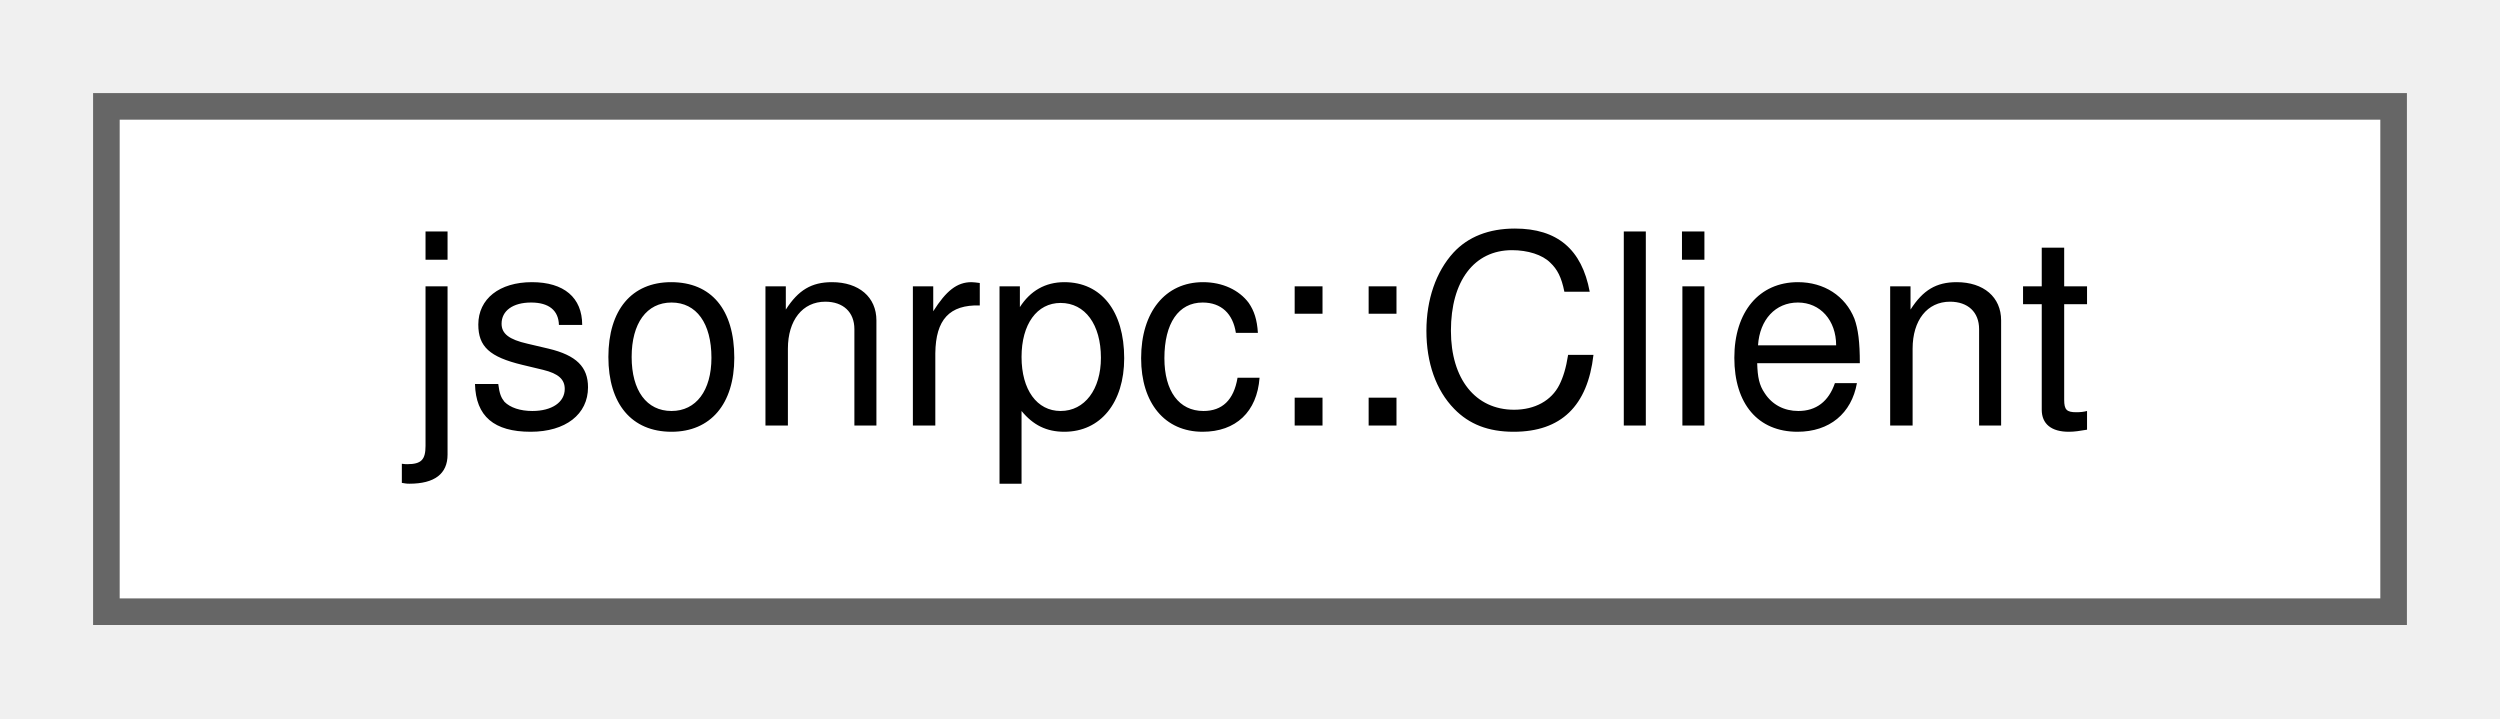
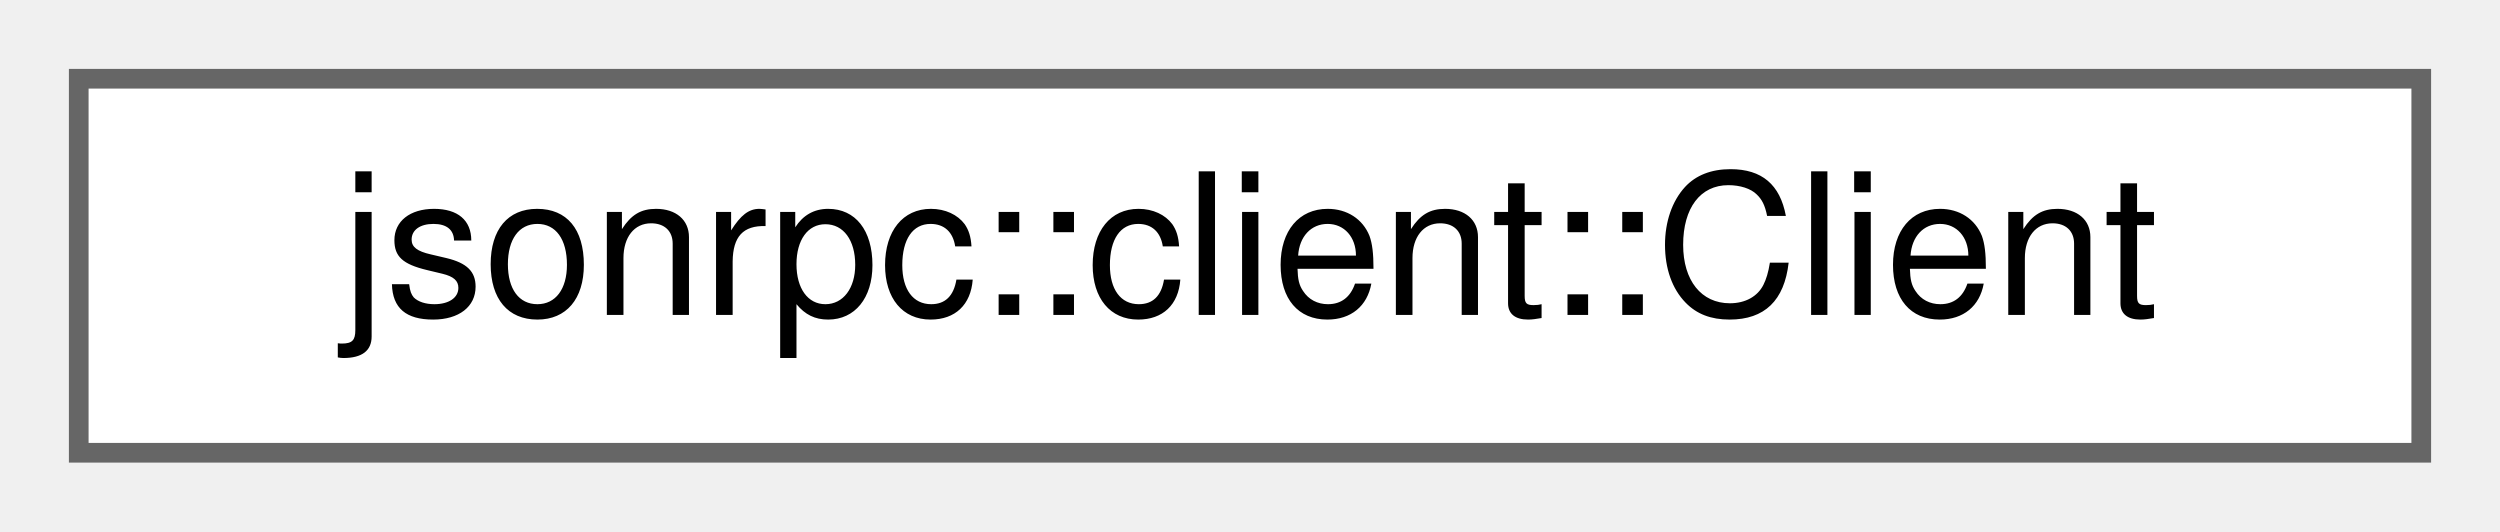
- <svg xmlns="http://www.w3.org/2000/svg" xmlns:xlink="http://www.w3.org/1999/xlink" width="94pt" height="27pt" viewBox="0.00 0.00 94.00 27.00">
+ <svg xmlns="http://www.w3.org/2000/svg" xmlns:xlink="http://www.w3.org/1999/xlink" width="127pt" height="27pt" viewBox="0.00 0.00 127.00 27.00">
  <g id="graph0" class="graph" transform="scale(1 1) rotate(0) translate(4 23)">
    <g id="Node000000" class="node">
      <g id="a_Node000000">
-         <a xlink:href="classjsonrpc_1_1Client.html" target="_top" xlink:title="A JSON-RPC client for sending requests and receiving responses.">
-           <polygon fill="white" stroke="#666666" points="86,-19 0,-19 0,0 86,0 86,-19" />
-           <text text-anchor="middle" x="43" y="-7" font-family="Helvetica,sans-Serif" font-size="10.00">jsonrpc::Client</text>
+         <a xlink:href="classjsonrpc_1_1client_1_1Client.html" target="_top" xlink:title="A JSON-RPC client for sending requests and receiving responses.">
+           <polygon fill="white" stroke="#666666" points="119,-19 0,-19 0,0 119,0 119,-19" />
+           <text text-anchor="middle" x="59.5" y="-7" font-family="Helvetica,sans-Serif" font-size="10.00">jsonrpc::client::Client</text>
        </a>
      </g>
    </g>
  </g>
</svg>
